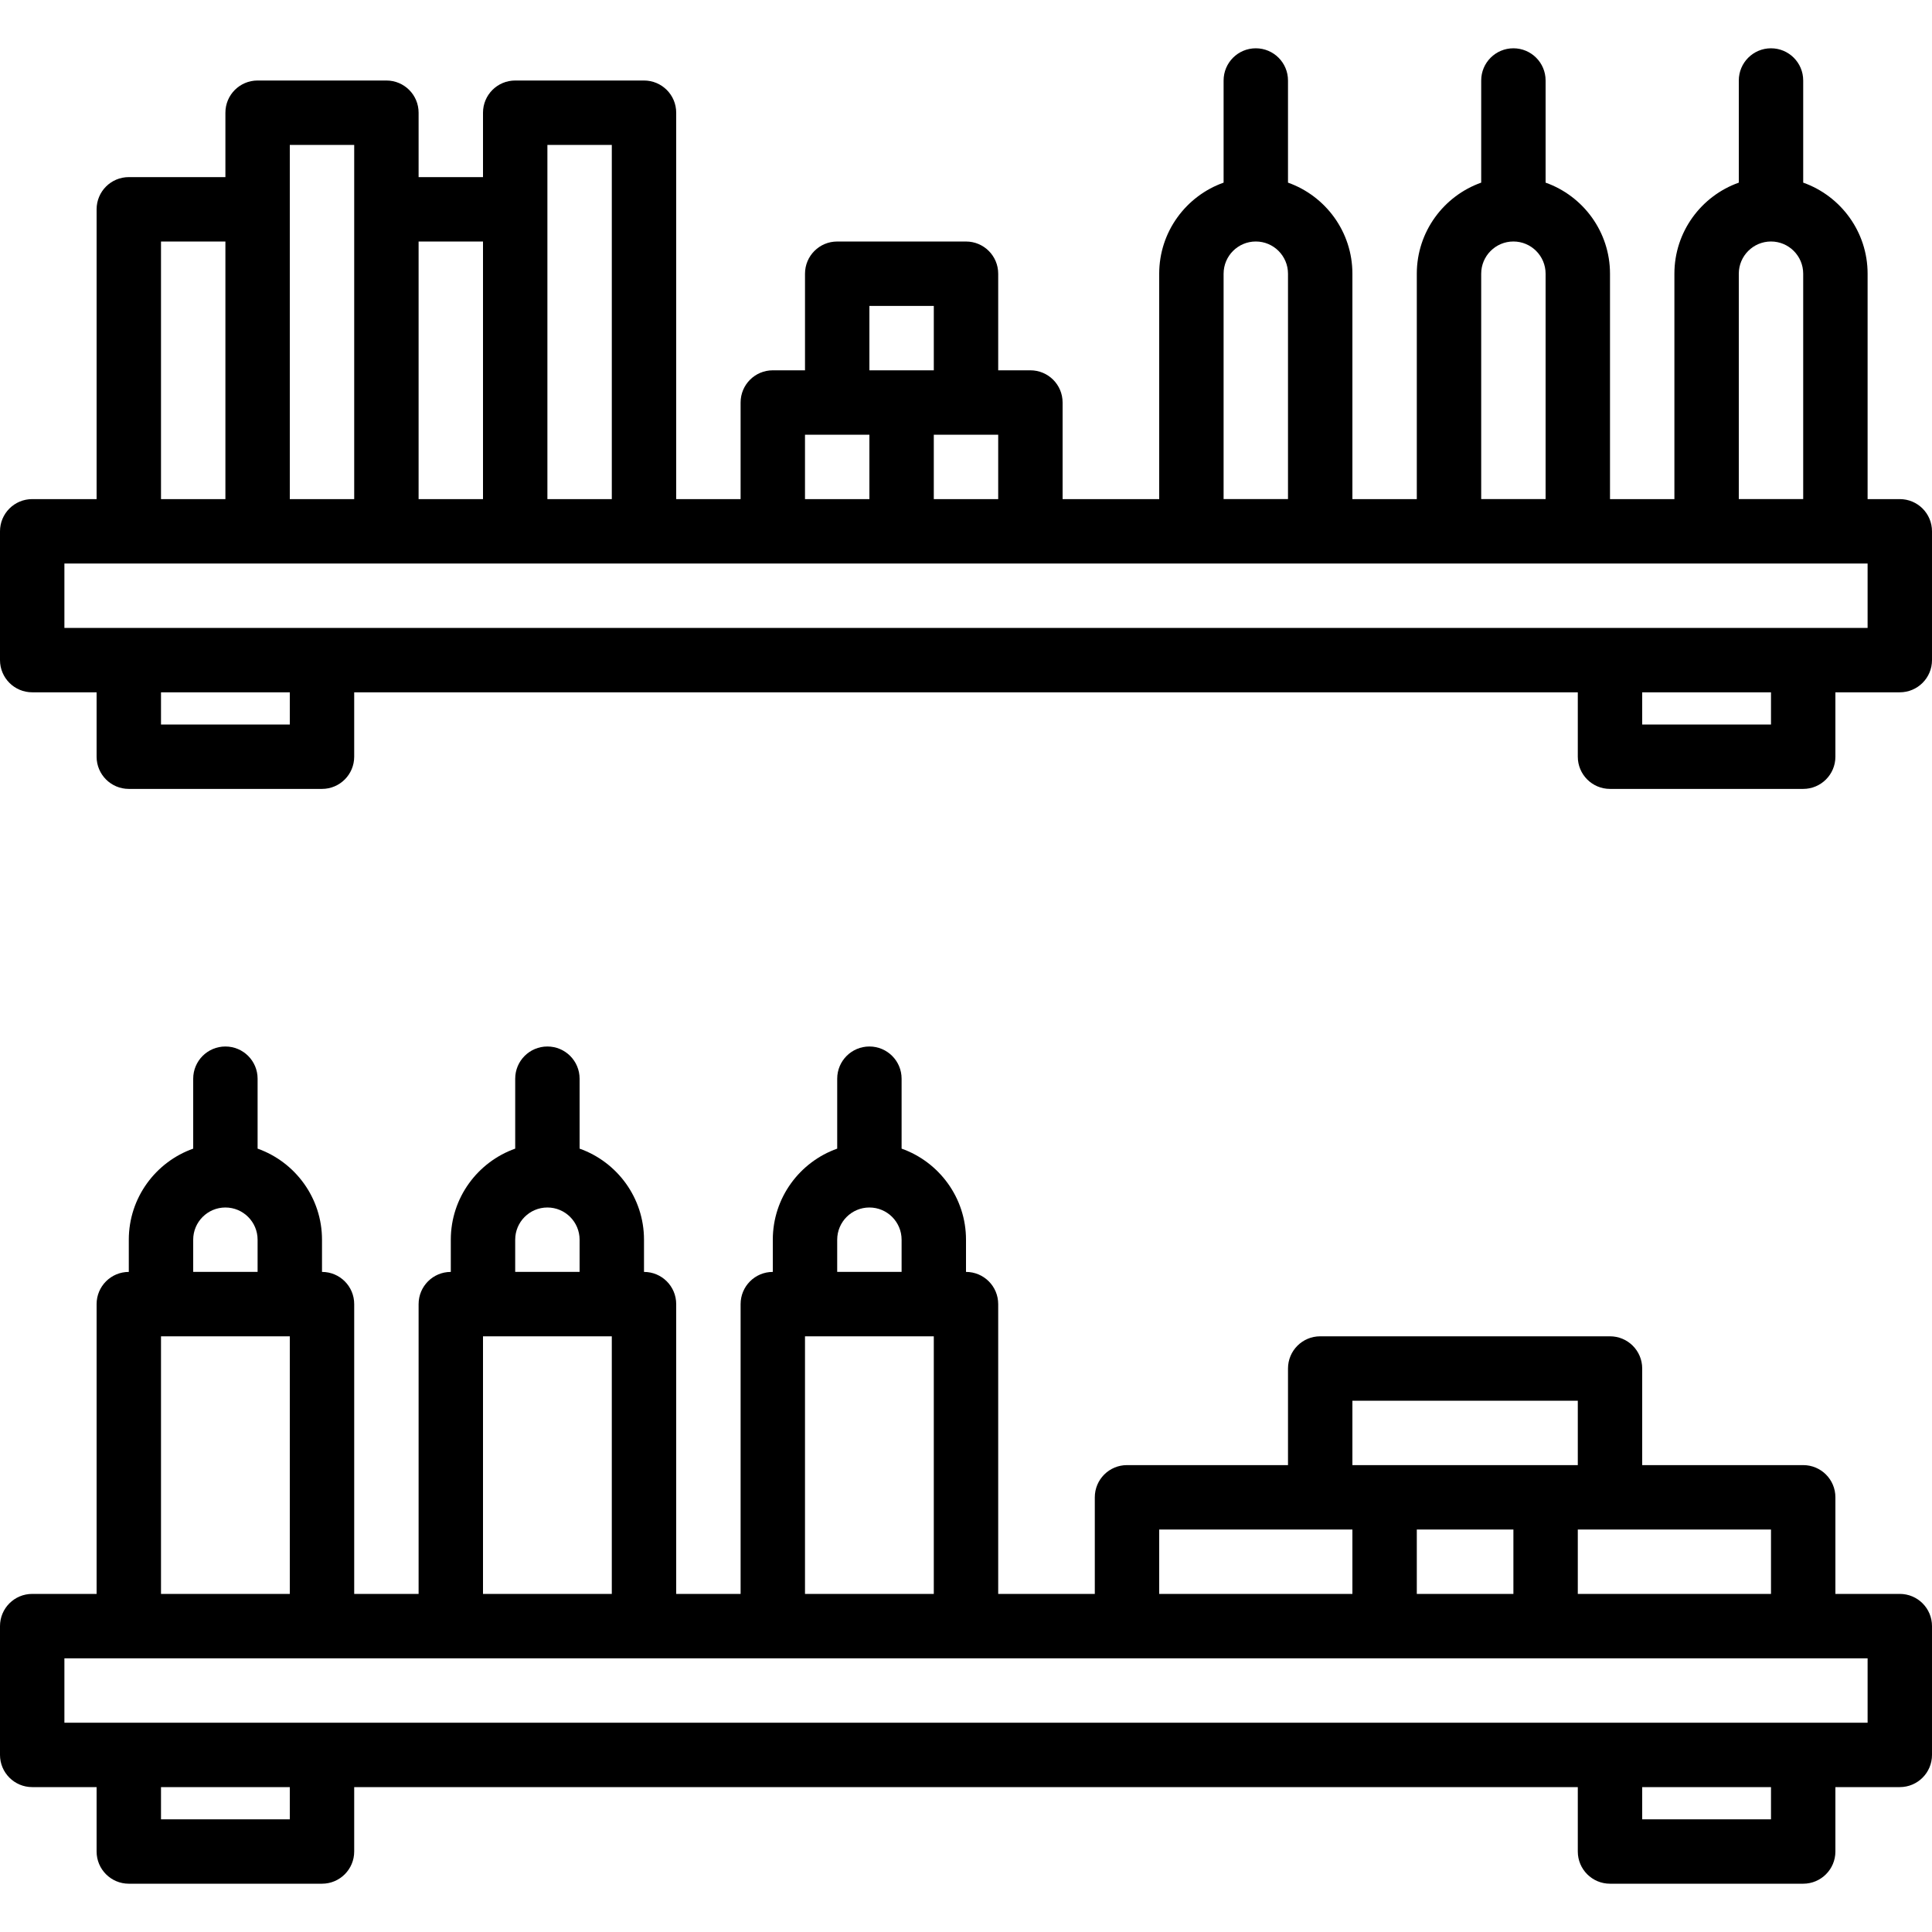
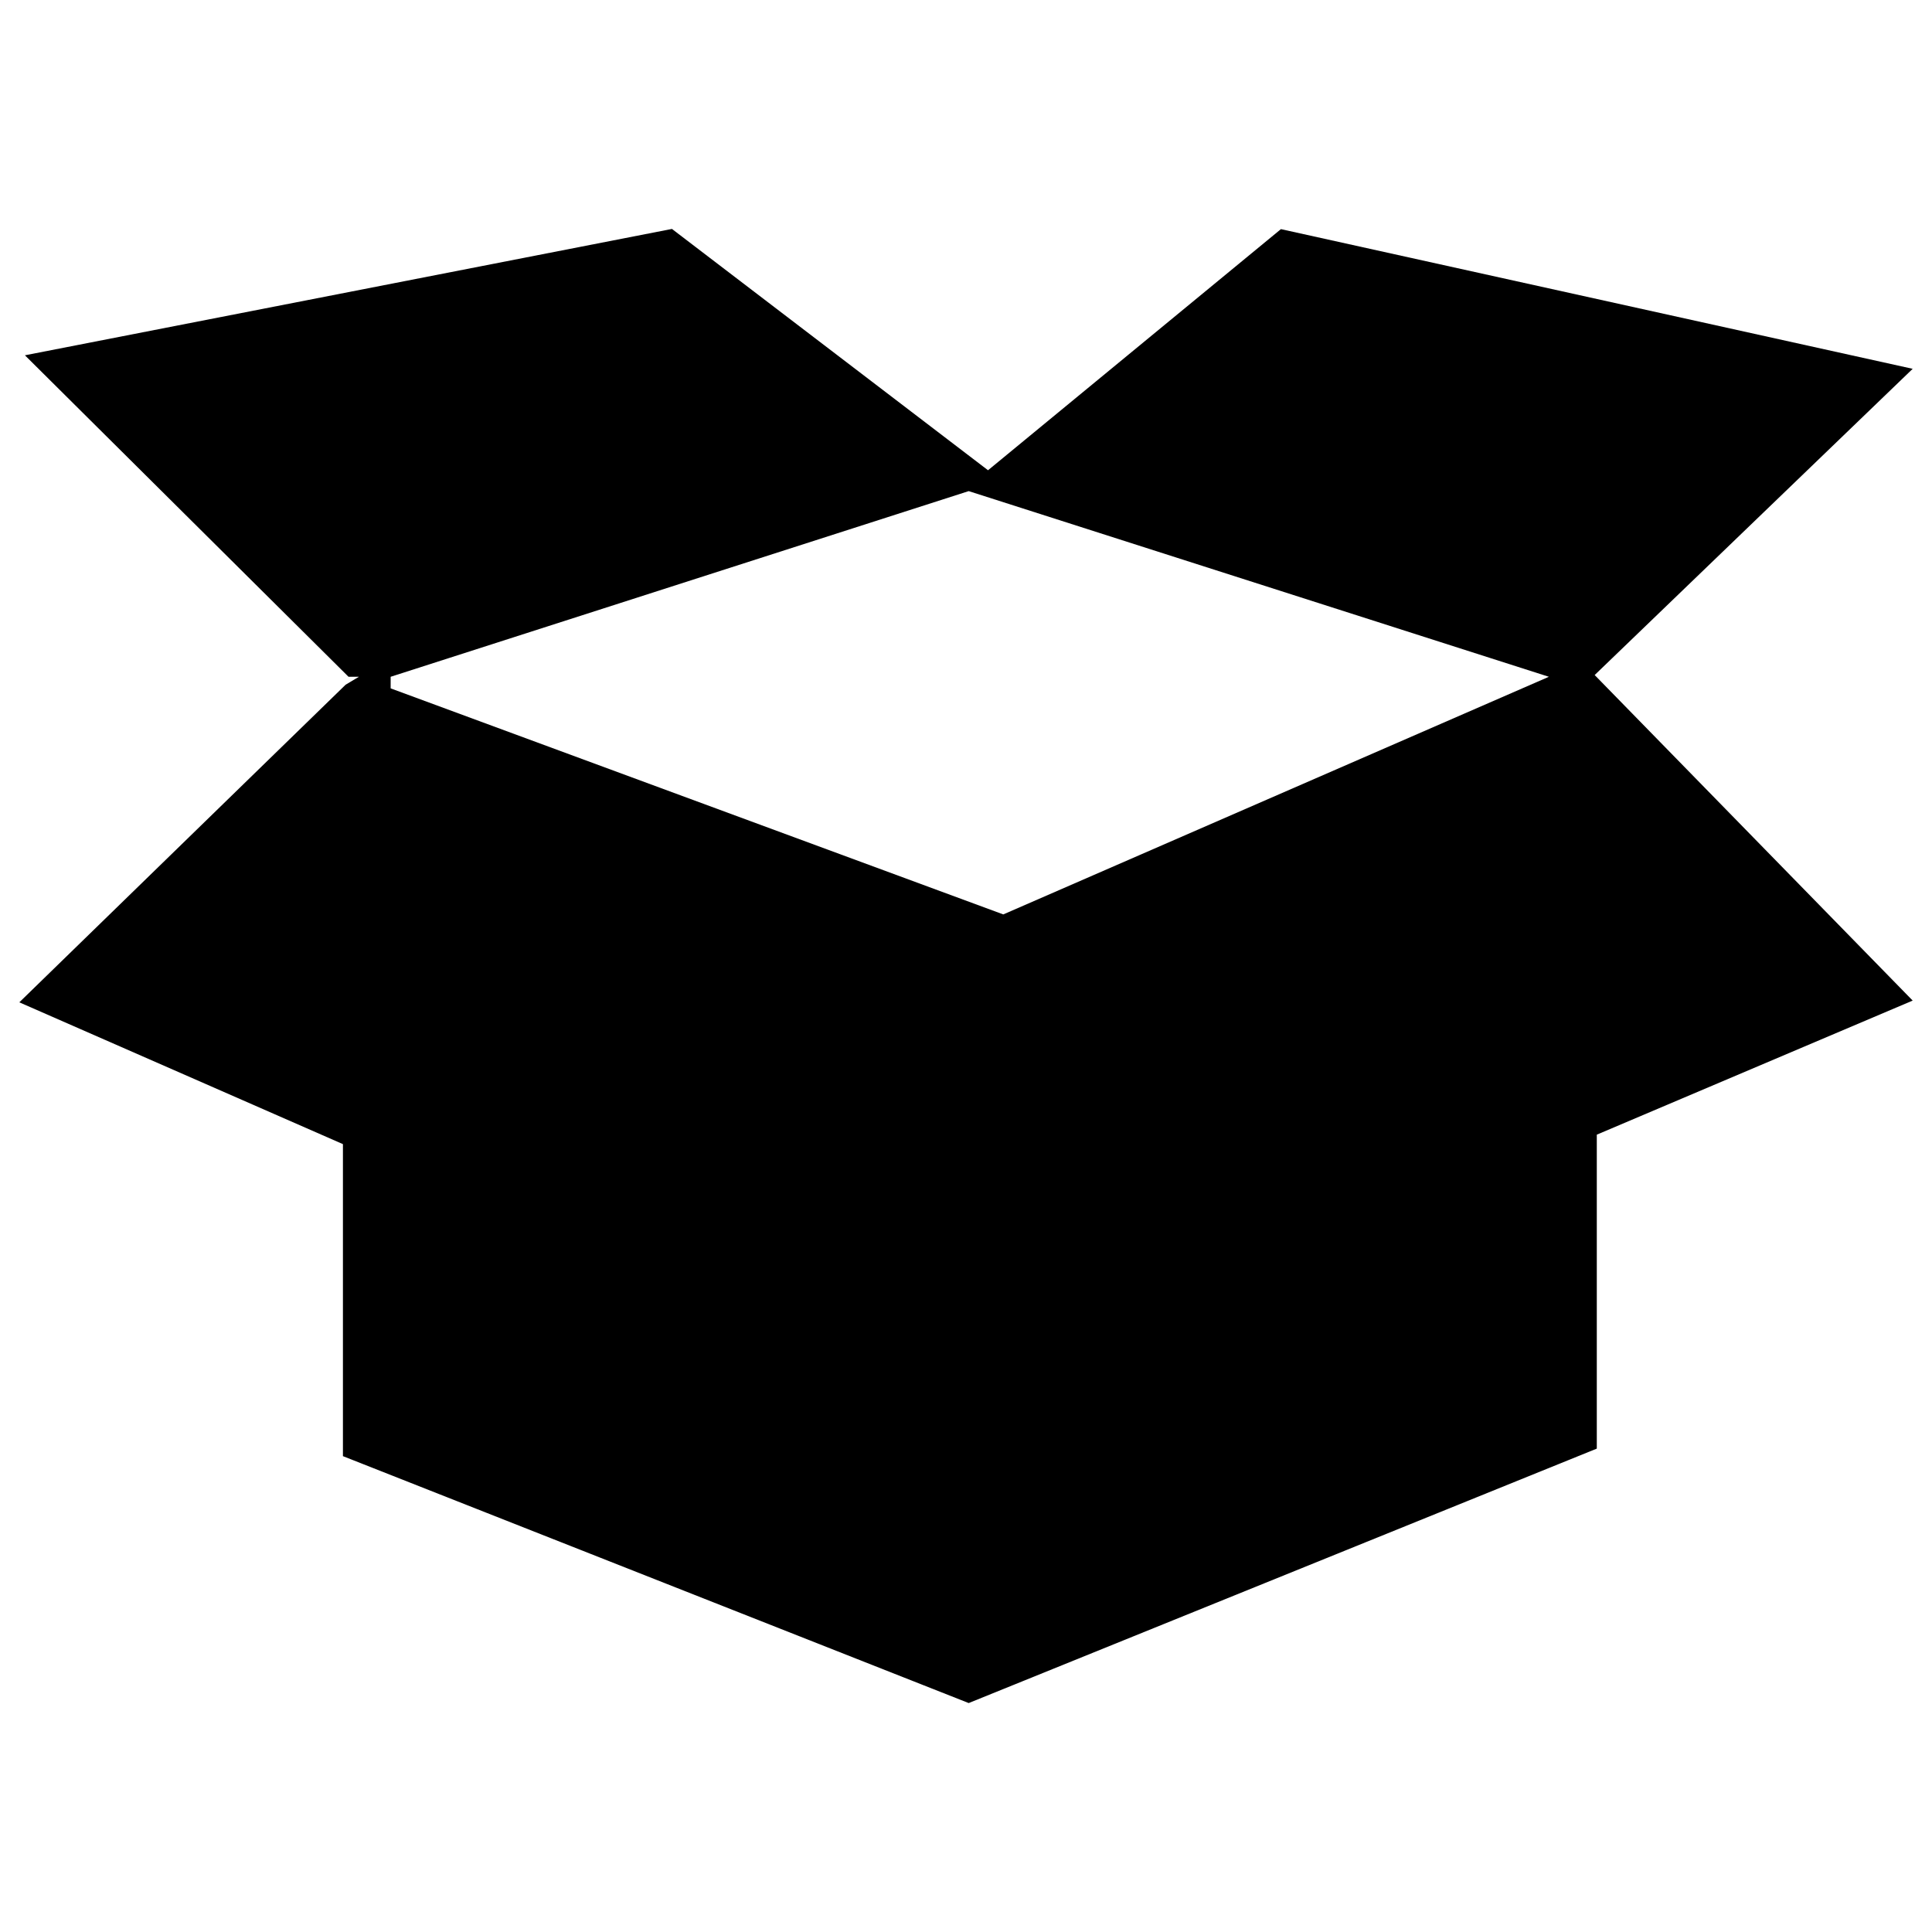
- <svg xmlns="http://www.w3.org/2000/svg" version="1.1" id="Capa_1" x="0px" y="0px" viewBox="0 0 512 512" style="enable-background:new 0 0 512 512;" xml:space="preserve">
+ <svg xmlns="http://www.w3.org/2000/svg" version="1.1" x="0px" y="0px" viewBox="0 0 1000 1000" enable-background="new 0 0 1000 1000" xml:space="preserve">
  <g>
-     <g>
-       <g>
-         <path d="M503.467,422.402H486.4v-25.6c0-4.719-3.814-8.533-8.533-8.533H435.2v-25.6c0-4.719-3.814-8.533-8.533-8.533h-76.8     c-4.719,0-8.533,3.814-8.533,8.533v25.6h-42.667c-4.719,0-8.533,3.814-8.533,8.533v25.6h-25.6v-76.8     c0-4.719-3.814-8.533-8.533-8.533v-8.538c0-11.123-7.135-20.608-17.067-24.132v-18.535c0-4.71-3.814-8.533-8.533-8.533     s-8.533,3.823-8.533,8.533V304.4c-9.931,3.523-17.067,13.009-17.067,24.132v8.538c-4.719,0-8.533,3.814-8.533,8.533v76.8H179.2     v-76.8c0-4.719-3.814-8.533-8.533-8.533v-8.538c0-11.123-7.135-20.608-17.067-24.132v-18.535c0-4.71-3.814-8.533-8.533-8.533     s-8.533,3.823-8.533,8.533V304.4c-9.931,3.523-17.067,13.009-17.067,24.132v8.538c-4.719,0-8.533,3.814-8.533,8.533v76.8H93.867     v-76.8c0-4.719-3.814-8.533-8.533-8.533v-8.538c0-11.123-7.135-20.608-17.067-24.132v-18.535c0-4.71-3.814-8.533-8.533-8.533     s-8.533,3.823-8.533,8.533V304.4c-9.931,3.523-17.067,13.009-17.067,24.132v8.538c-4.719,0-8.533,3.814-8.533,8.533v76.8H8.533     c-4.719,0-8.533,3.814-8.533,8.533v34.133c0,4.71,3.814,8.533,8.533,8.533H25.6v17.067c0,4.71,3.814,8.533,8.533,8.533h51.2     c4.719,0,8.533-3.823,8.533-8.533v-17.067h324.267v17.067c0,4.71,3.814,8.533,8.533,8.533h51.2c4.719,0,8.533-3.823,8.533-8.533     v-17.067h17.067c4.719,0,8.533-3.823,8.533-8.533v-34.133C512,426.217,508.186,422.402,503.467,422.402z M221.867,328.531     c0-4.702,3.823-8.533,8.533-8.533s8.533,3.831,8.533,8.533v8.533h-17.067V328.531z M136.533,328.531     c0-4.702,3.823-8.533,8.533-8.533c4.71,0,8.533,3.831,8.533,8.533v8.533h-17.067V328.531z M51.2,328.531     c0-4.702,3.823-8.533,8.533-8.533s8.533,3.831,8.533,8.533v8.533H51.2V328.531z M469.333,422.402h-51.2v-17.067h8.533h42.667     V422.402z M375.467,422.402v-17.067h25.6v17.067H375.467z M358.4,371.202h59.733v17.067H409.6h-42.667H358.4V371.202z      M307.2,405.335h42.667h8.533v17.067h-51.2V405.335z M213.333,354.135h34.133v68.267h-34.133V354.135z M128,354.135h34.133     v68.267H128V354.135z M42.667,354.135H76.8v68.267H42.667V354.135z M76.8,482.135H42.667v-8.533H76.8V482.135z M469.333,482.135     H435.2v-8.533h34.133V482.135z M494.933,456.535h-17.067h-51.2H85.333h-51.2H17.067v-17.067h17.067h51.2h34.133h51.2H204.8H256     h42.667h68.267H409.6h68.267h17.067V456.535z" />
-         <path d="M503.467,132.269h-8.533V72.531c0-11.123-7.135-20.608-17.067-24.132V21.331c0-4.71-3.814-8.533-8.533-8.533     s-8.533,3.823-8.533,8.533V48.4c-9.931,3.523-17.067,13.009-17.067,24.132v59.738h-17.067V72.531     c0-11.123-7.135-20.608-17.067-24.132V21.331c0-4.71-3.814-8.533-8.533-8.533c-4.719,0-8.533,3.823-8.533,8.533V48.4     c-9.931,3.523-17.067,13.009-17.067,24.132v59.738H358.4V72.531c0-11.123-7.135-20.608-17.067-24.132V21.331     c0-4.71-3.814-8.533-8.533-8.533c-4.719,0-8.533,3.823-8.533,8.533V48.4c-9.931,3.523-17.067,13.009-17.067,24.132v59.738h-25.6     v-25.6c0-4.719-3.814-8.533-8.533-8.533h-8.533v-25.6c0-4.719-3.814-8.533-8.533-8.533h-34.133c-4.719,0-8.533,3.814-8.533,8.533     v25.6H204.8c-4.719,0-8.533,3.814-8.533,8.533v25.6H179.2v-102.4c0-4.719-3.814-8.533-8.533-8.533h-34.133     c-4.719,0-8.533,3.814-8.533,8.533v17.067h-17.067V29.869c0-4.719-3.814-8.533-8.533-8.533H68.267     c-4.719,0-8.533,3.814-8.533,8.533v17.067h-25.6c-4.719,0-8.533,3.814-8.533,8.533v76.8H8.533c-4.719,0-8.533,3.814-8.533,8.533     v34.133c0,4.71,3.814,8.533,8.533,8.533H25.6v17.067c0,4.71,3.814,8.533,8.533,8.533h51.2c4.719,0,8.533-3.823,8.533-8.533     v-17.067h324.267v17.067c0,4.71,3.814,8.533,8.533,8.533h51.2c4.719,0,8.533-3.823,8.533-8.533v-17.067h17.067     c4.719,0,8.533-3.823,8.533-8.533v-34.133C512,136.083,508.186,132.269,503.467,132.269z M460.8,72.531     c0-4.702,3.823-8.533,8.533-8.533s8.533,3.831,8.533,8.533v59.733H460.8V72.531z M392.533,72.531     c0-4.702,3.823-8.533,8.533-8.533s8.533,3.831,8.533,8.533v59.733h-17.067V72.531z M324.267,72.531     c0-4.702,3.823-8.533,8.533-8.533c4.71,0,8.533,3.831,8.533,8.533v59.733h-17.067V72.531z M247.467,115.202H256h8.533v17.067     h-17.067V115.202z M230.4,81.069h17.067v17.067h-8.533H230.4V81.069z M213.333,115.202h8.533h8.533v17.067h-17.067V115.202z      M145.067,38.402h17.067v93.867h-17.067v-76.8V38.402z M128,64.002v68.267h-17.067V64.002H128z M76.8,38.402h17.067v17.067v76.8     H76.8v-76.8V38.402z M42.667,64.002h17.067v68.267H42.667V64.002z M76.8,192.002H42.667v-8.533H76.8V192.002z M469.333,192.002     H435.2v-8.533h34.133V192.002z M494.933,166.402h-17.067h-51.2H85.333h-51.2H17.067v-17.067h17.067h34.133H102.4h34.133h34.133     H204.8h34.133h34.133h221.867V166.402z" />
-       </g>
-     </g>
+     <path d="M177.5,592.2v161.5l323.9,127.8l325.1-131.7V587.3L990,517.9L825.4,349.4L990,190.9l-327-72.3L511.4,243.4L347.8,118.5L12.9,183.9l167.5,166.4h21.8l299.2-96.1l300.3,96.1L519.3,473.3L202.2,356.3v-15.8l-23.3,13.9L10,518.8L177.5,592.2z" />
  </g>
-   <g>
- </g>
-   <g>
- </g>
-   <g>
- </g>
-   <g>
- </g>
-   <g>
- </g>
-   <g>
- </g>
-   <g>
- </g>
-   <g>
- </g>
-   <g>
- </g>
-   <g>
- </g>
-   <g>
- </g>
-   <g>
- </g>
-   <g>
- </g>
-   <g>
- </g>
-   <g>
- </g>
</svg>
